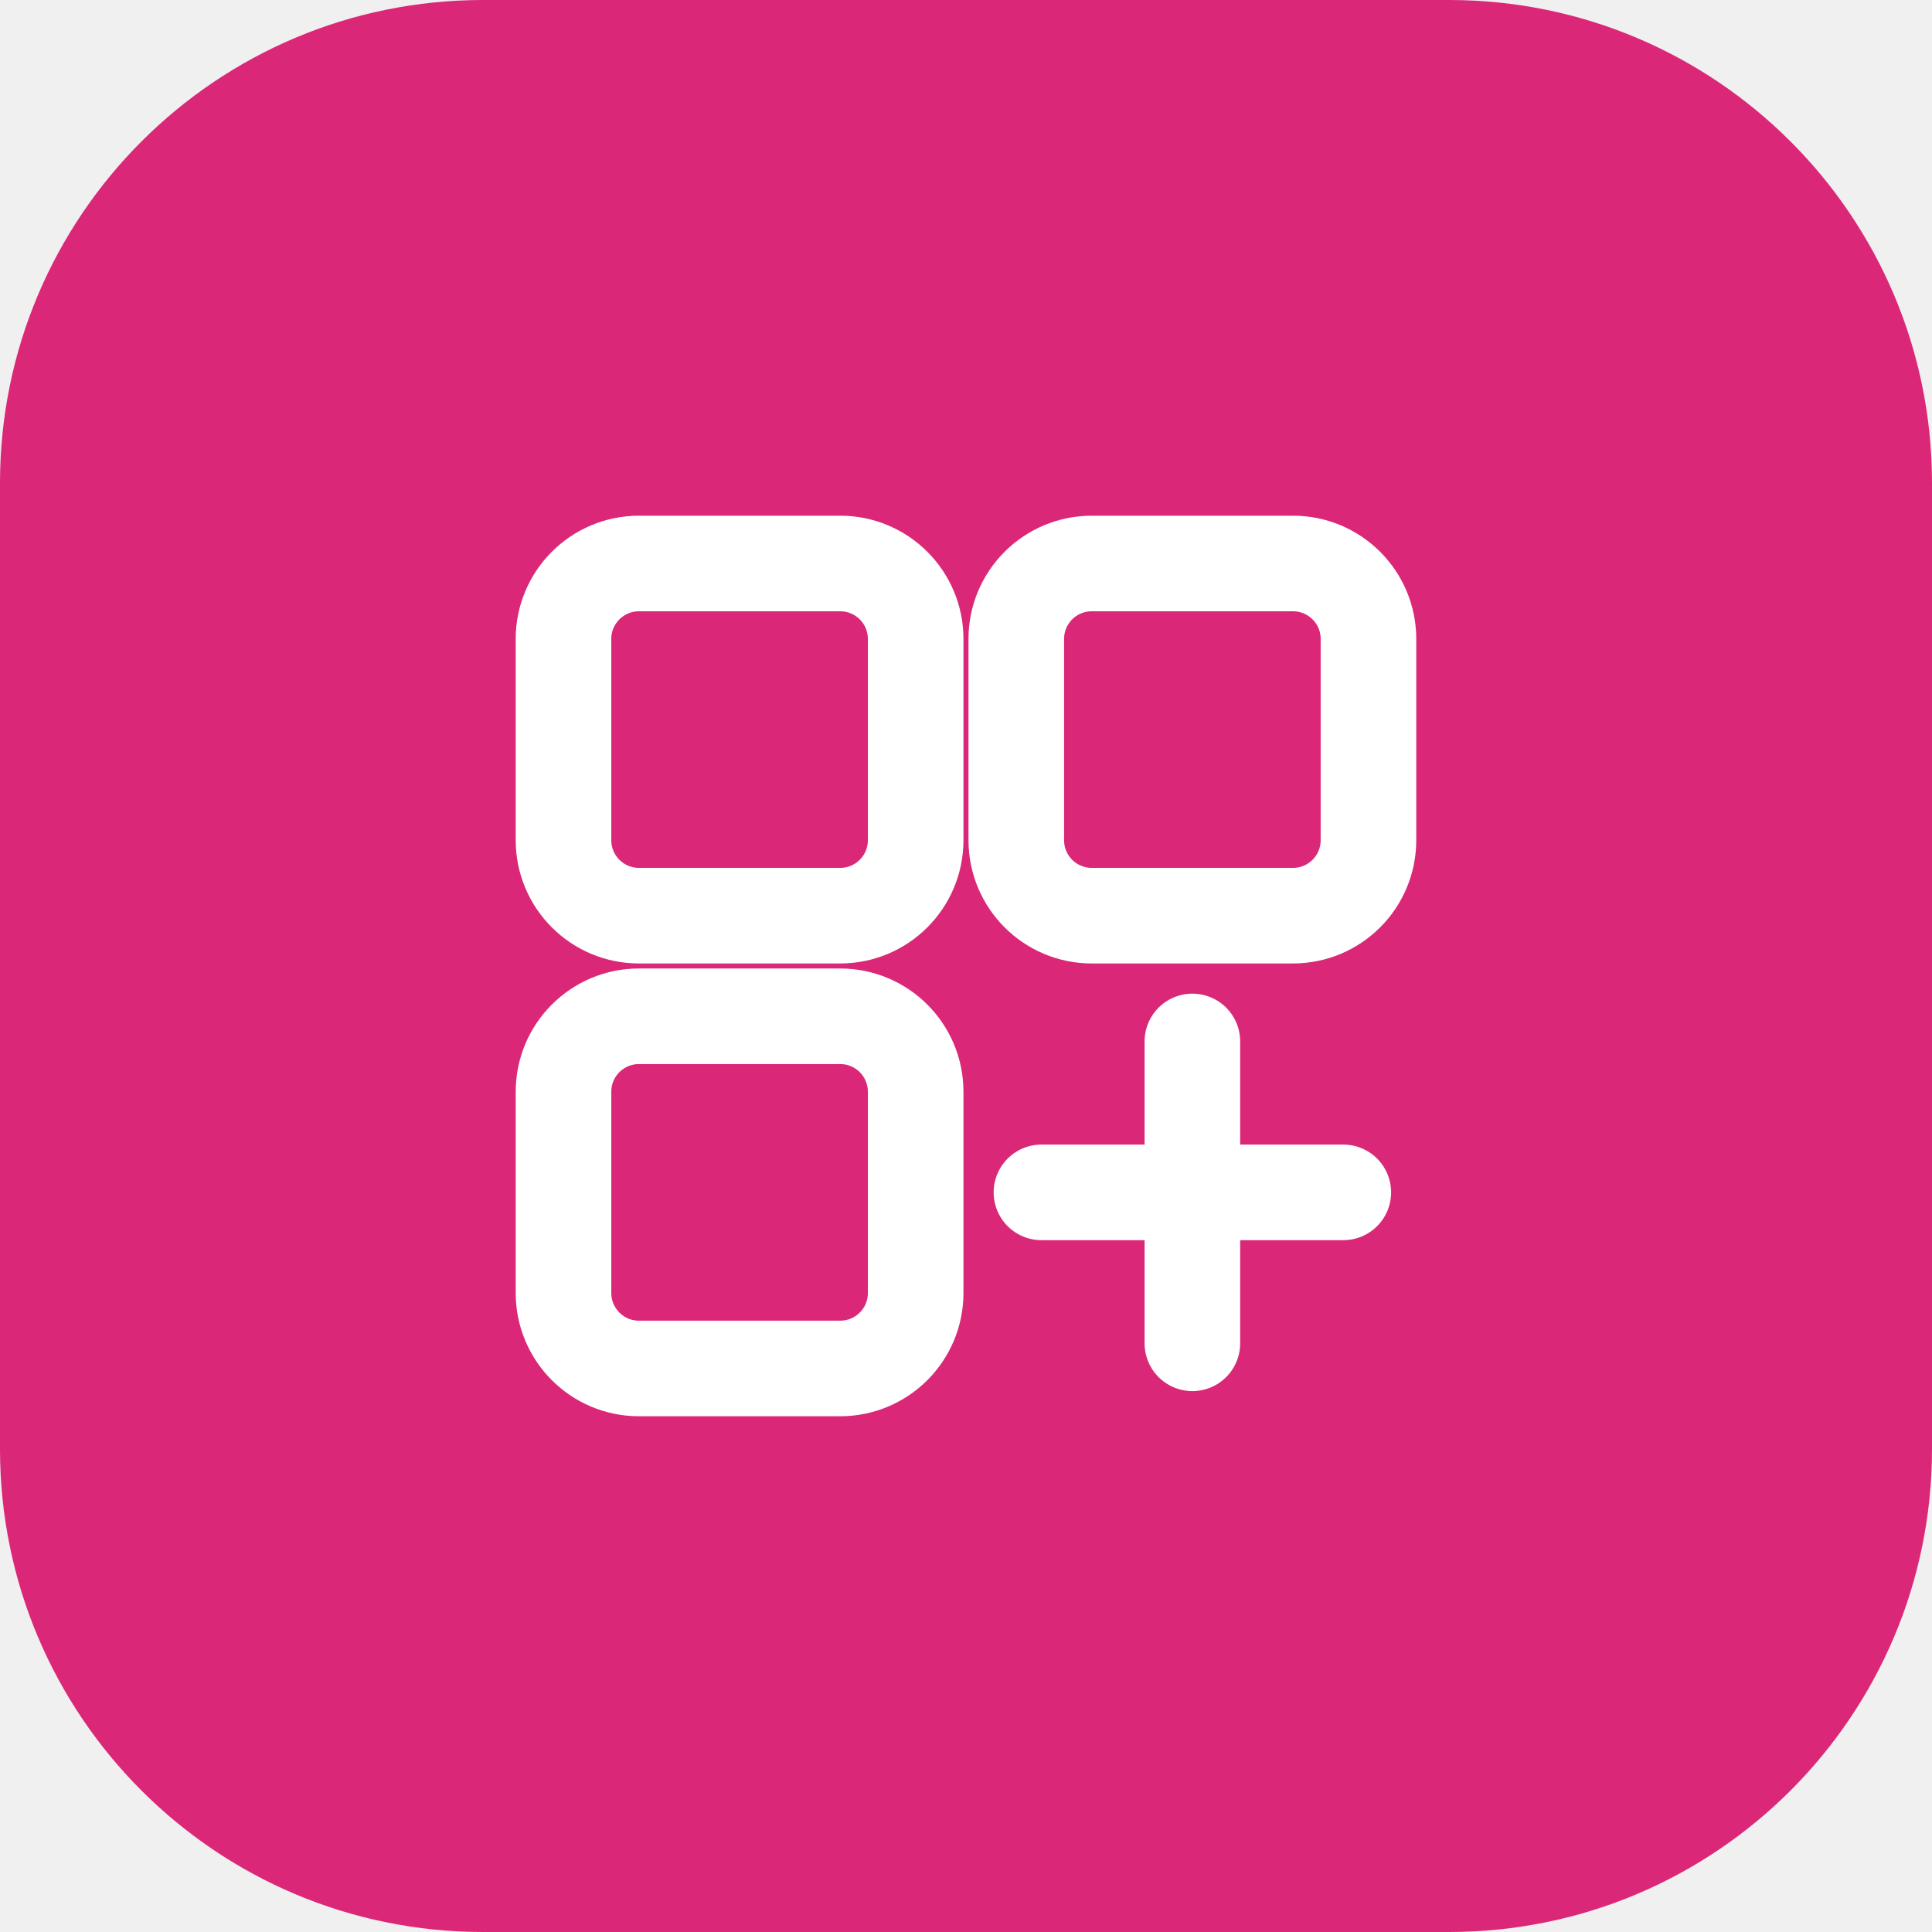
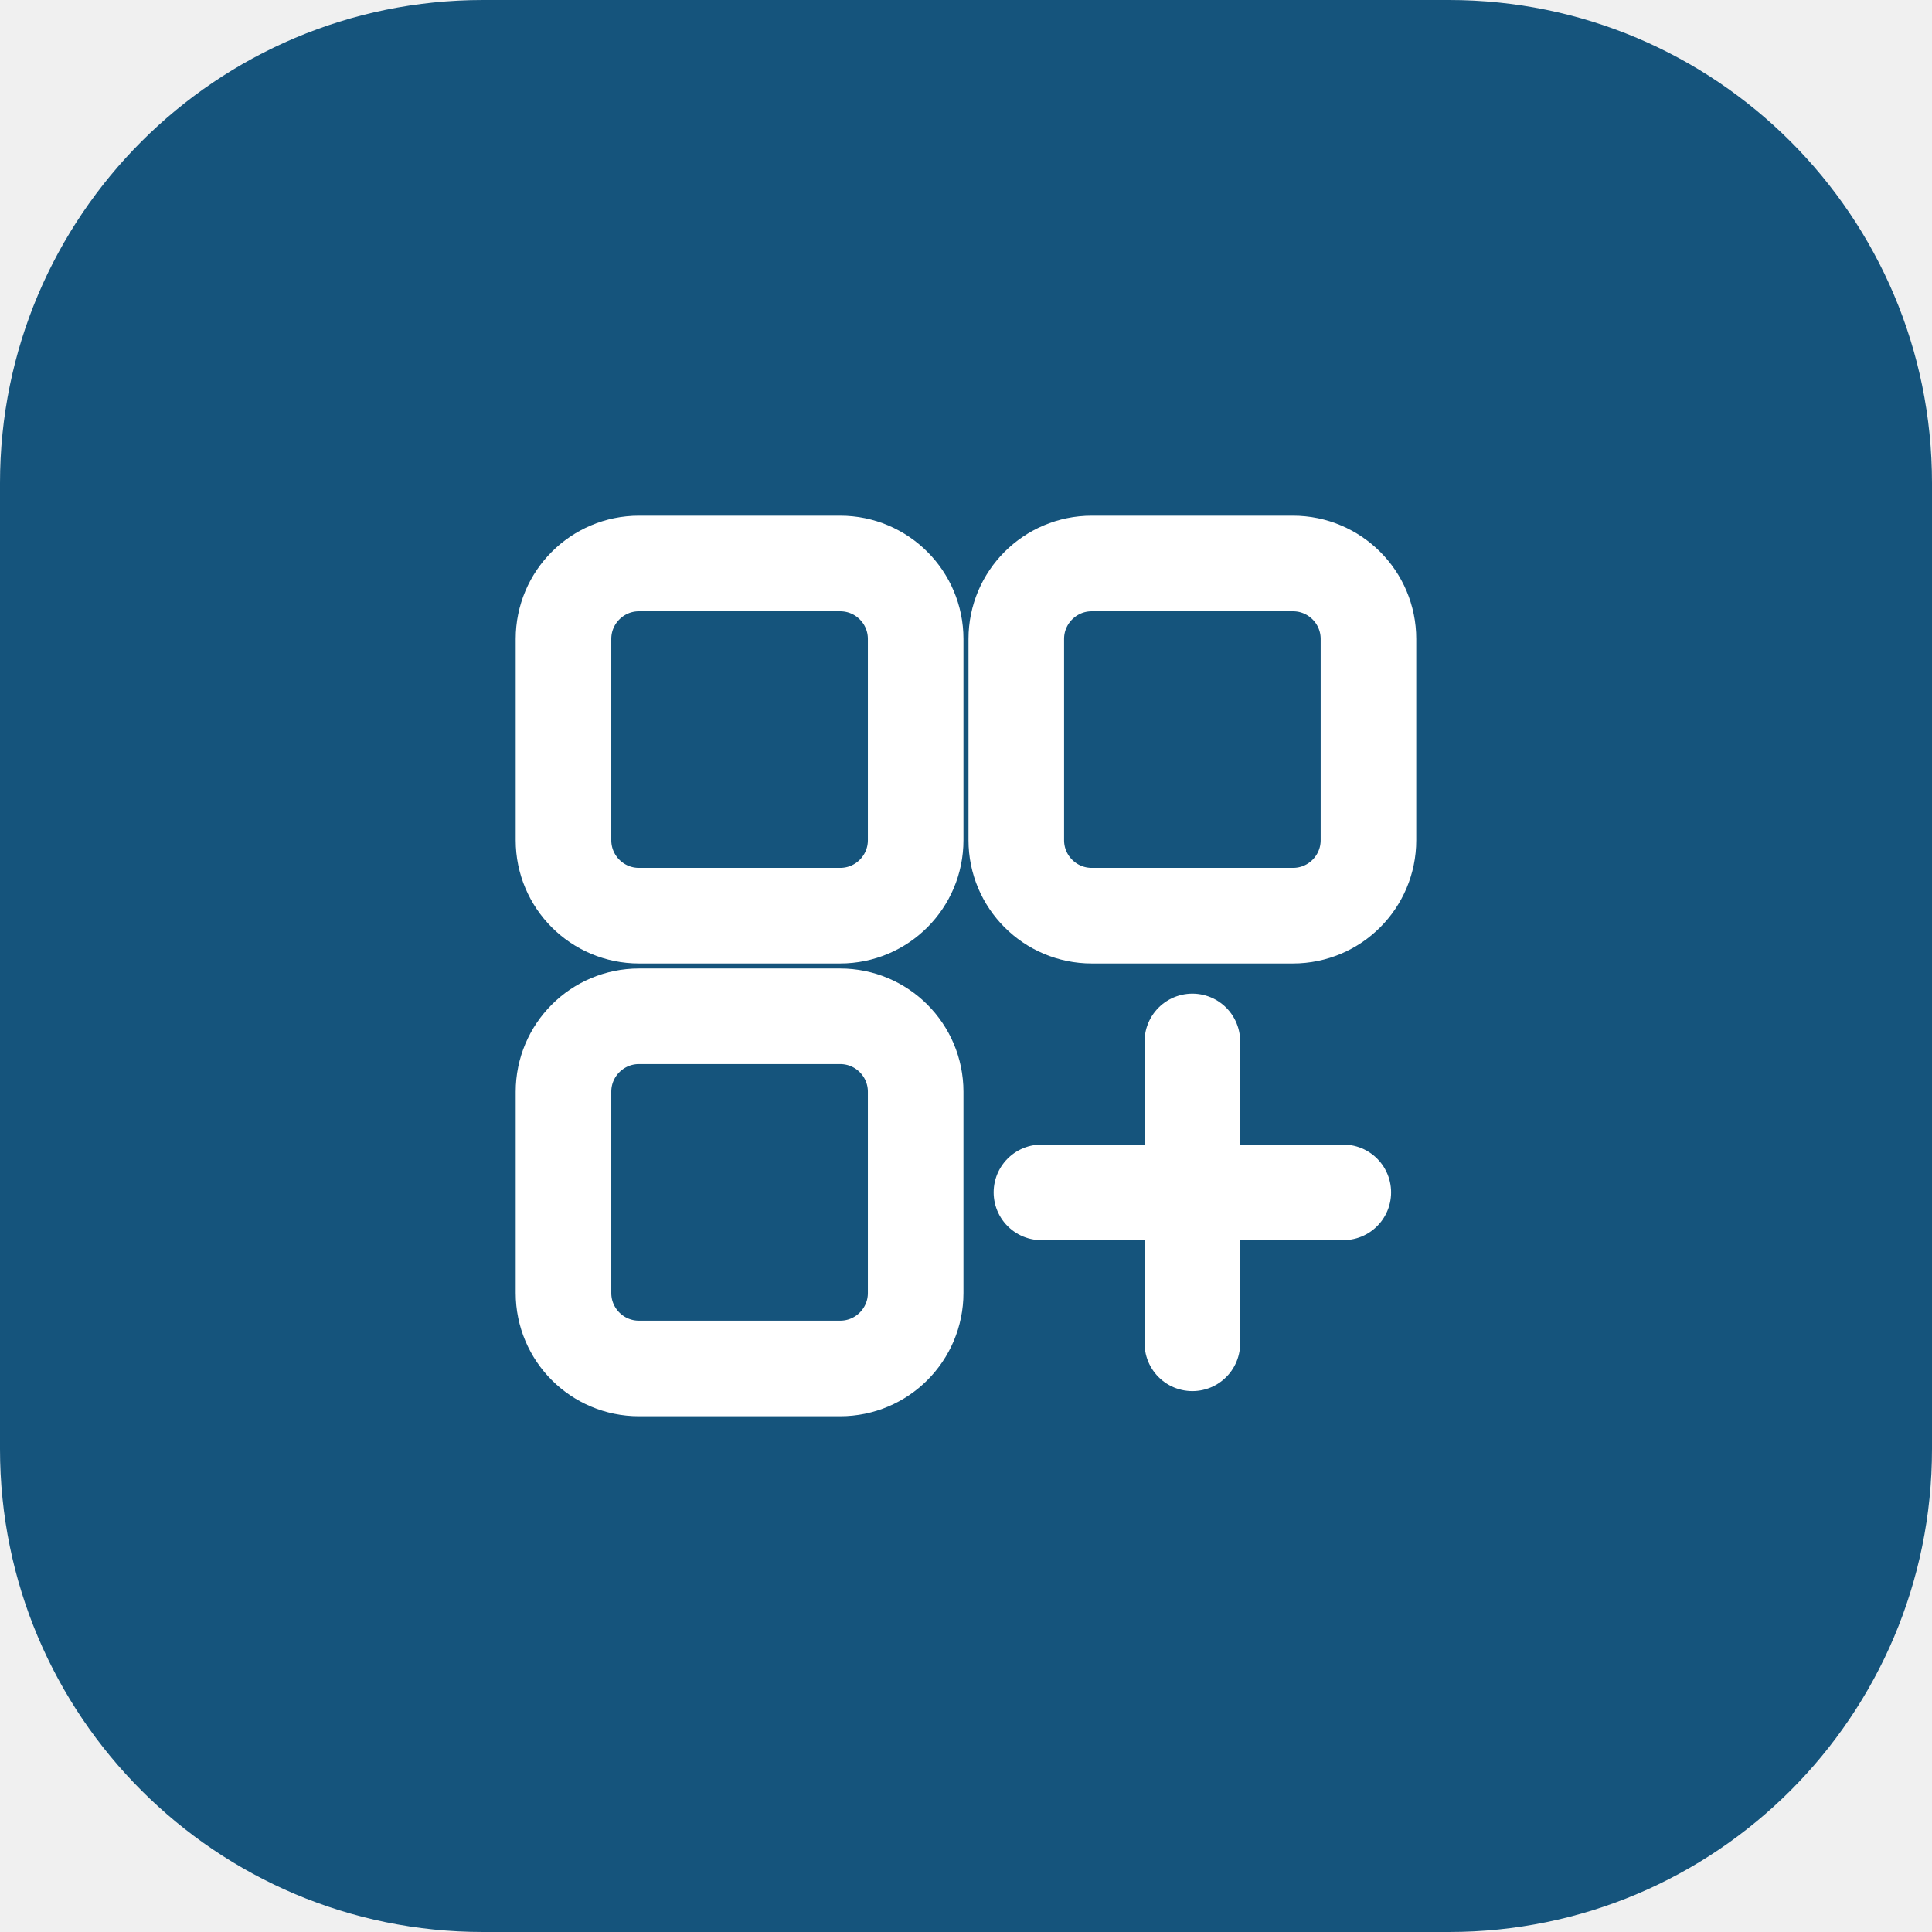
<svg xmlns="http://www.w3.org/2000/svg" width="32" height="32" viewBox="0 0 32 32" fill="none">
-   <rect width="32" height="32" rx="8" fill="#DB2777" />
+   <rect width="32" height="32" rx="8" fill="#15547C" />
  <g transform="translate(6 6) scale(0.8333)" fill="none" stroke="#FFFFFF" stroke-width="1.9" stroke-linecap="round" stroke-linejoin="round">
    <rect x="4" y="4" width="7" height="7" rx="1.5" />
    <rect x="13" y="4" width="7" height="7" rx="1.5" />
    <rect x="4" y="13" width="7" height="7" rx="1.5" />
    <path d="M16.5 13.5v6M13.5 16.5h6" />
  </g>
</svg>
